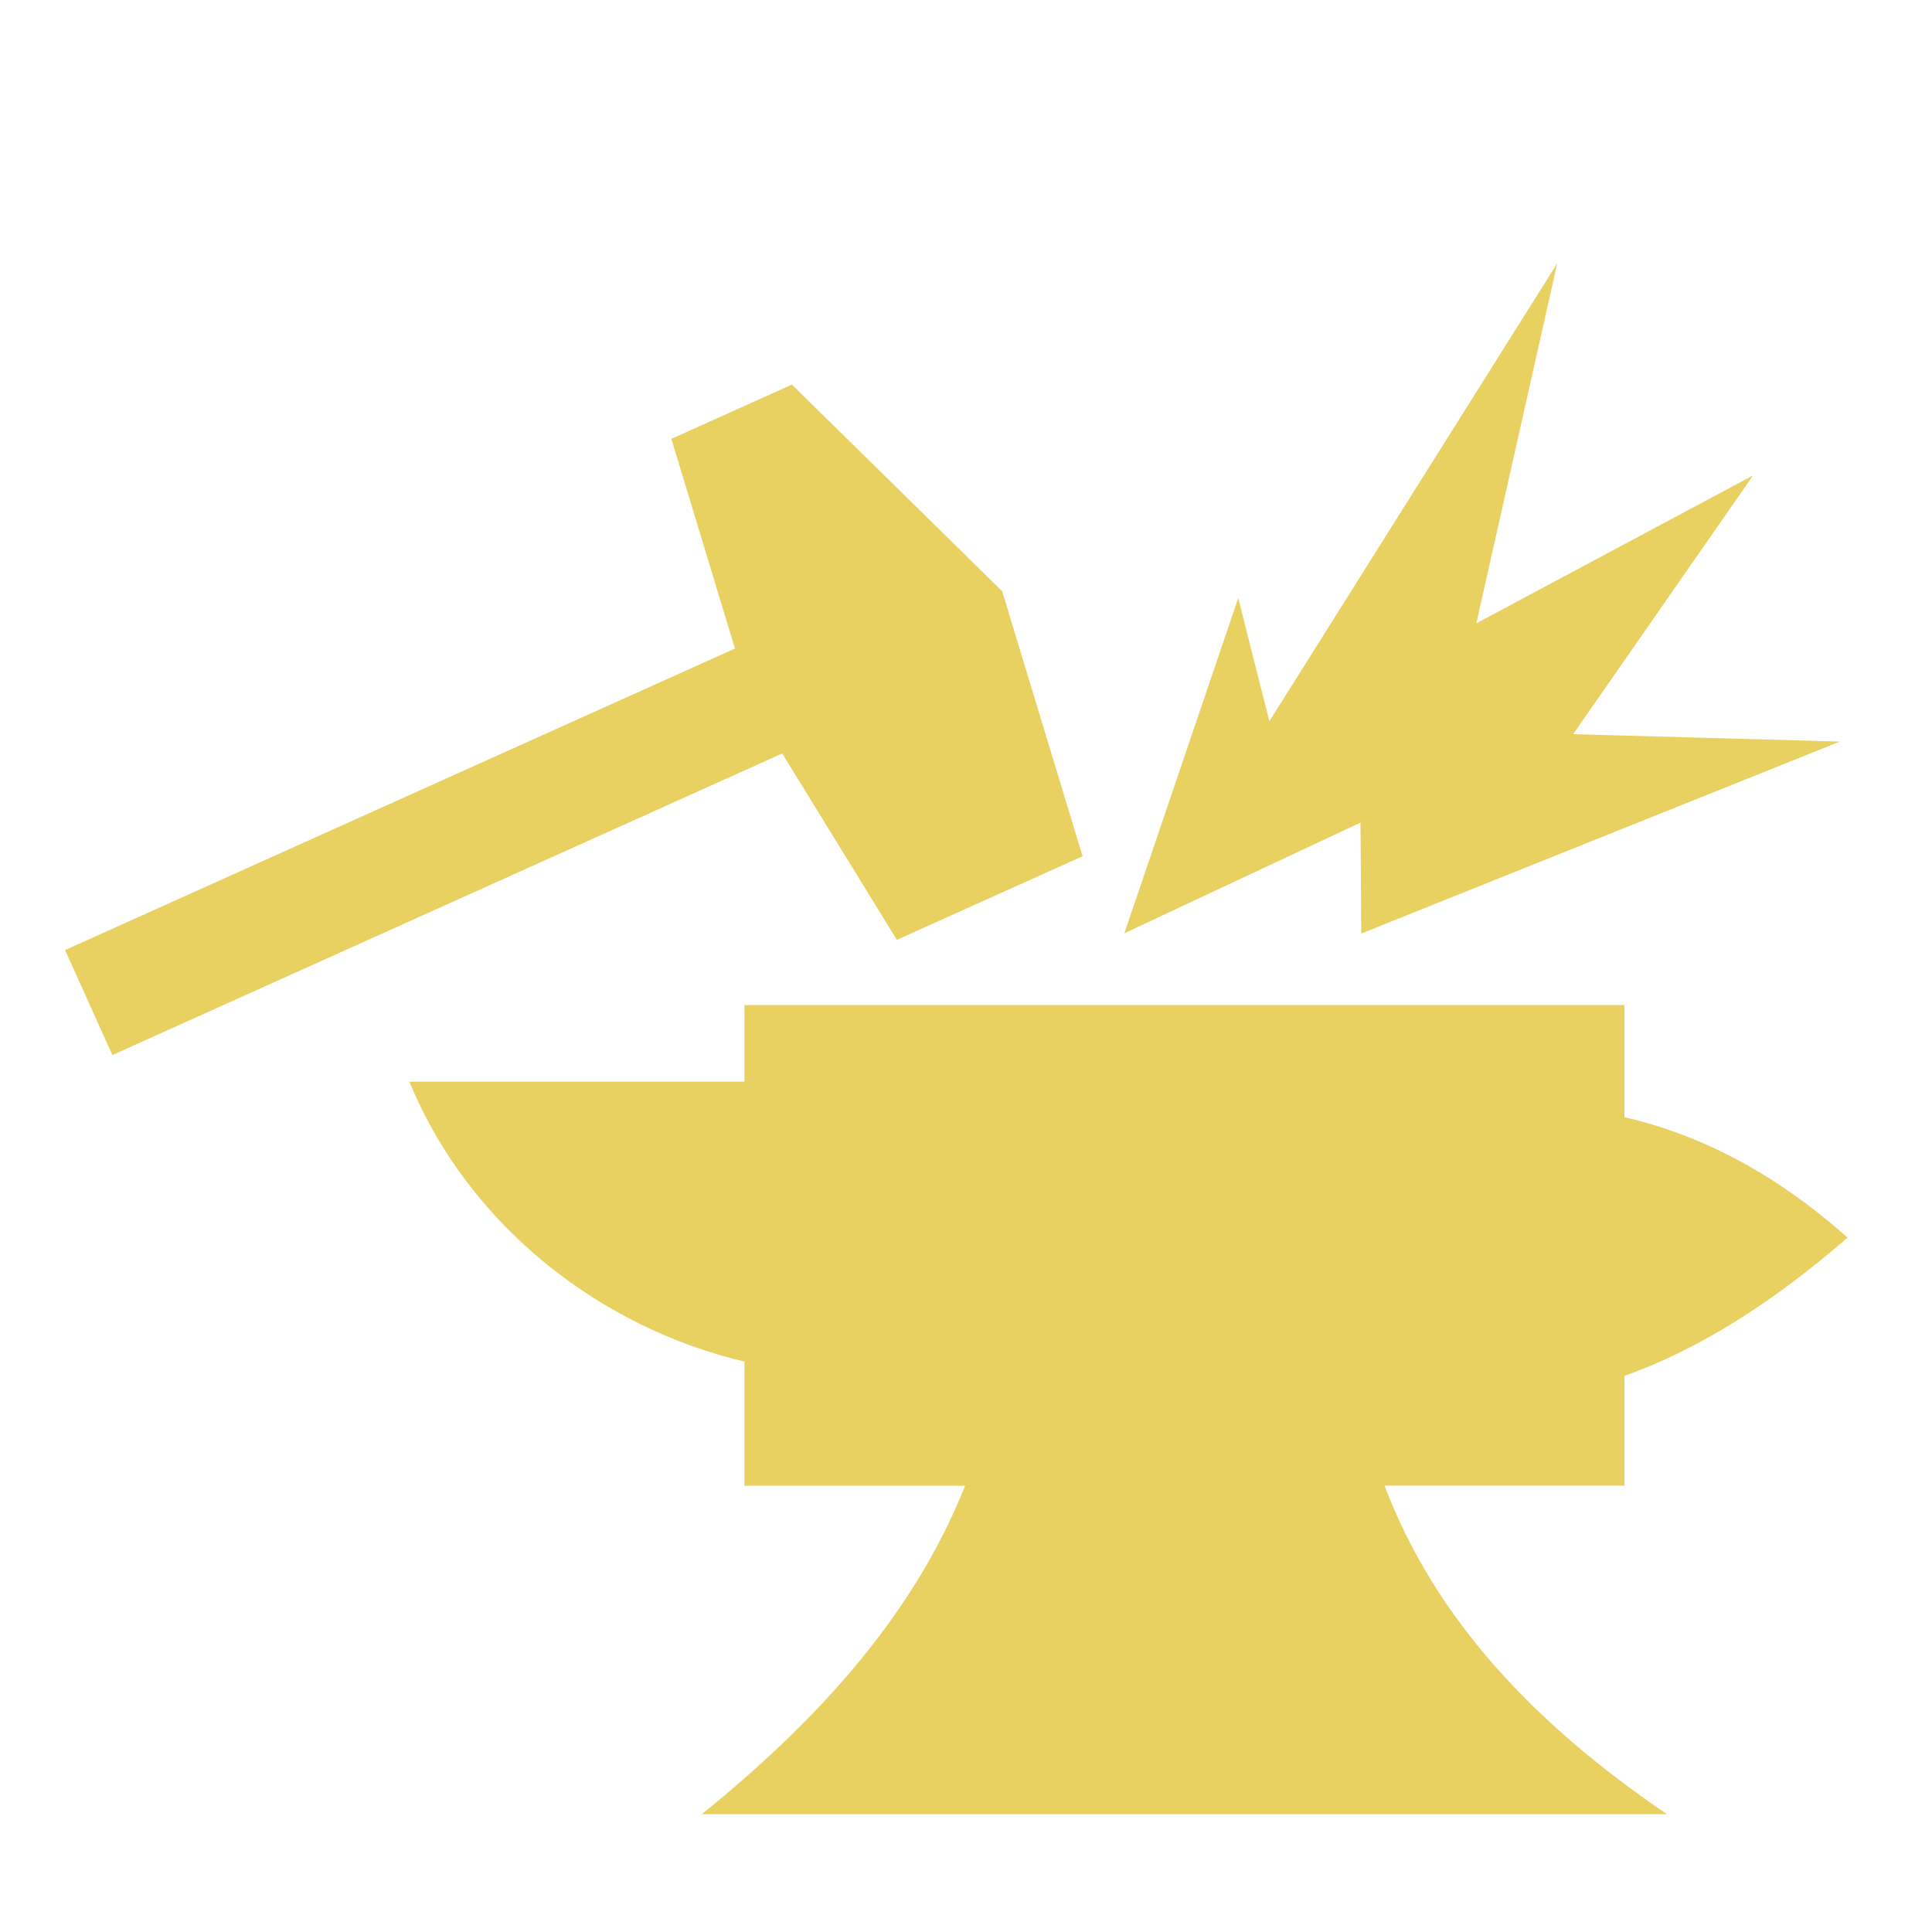
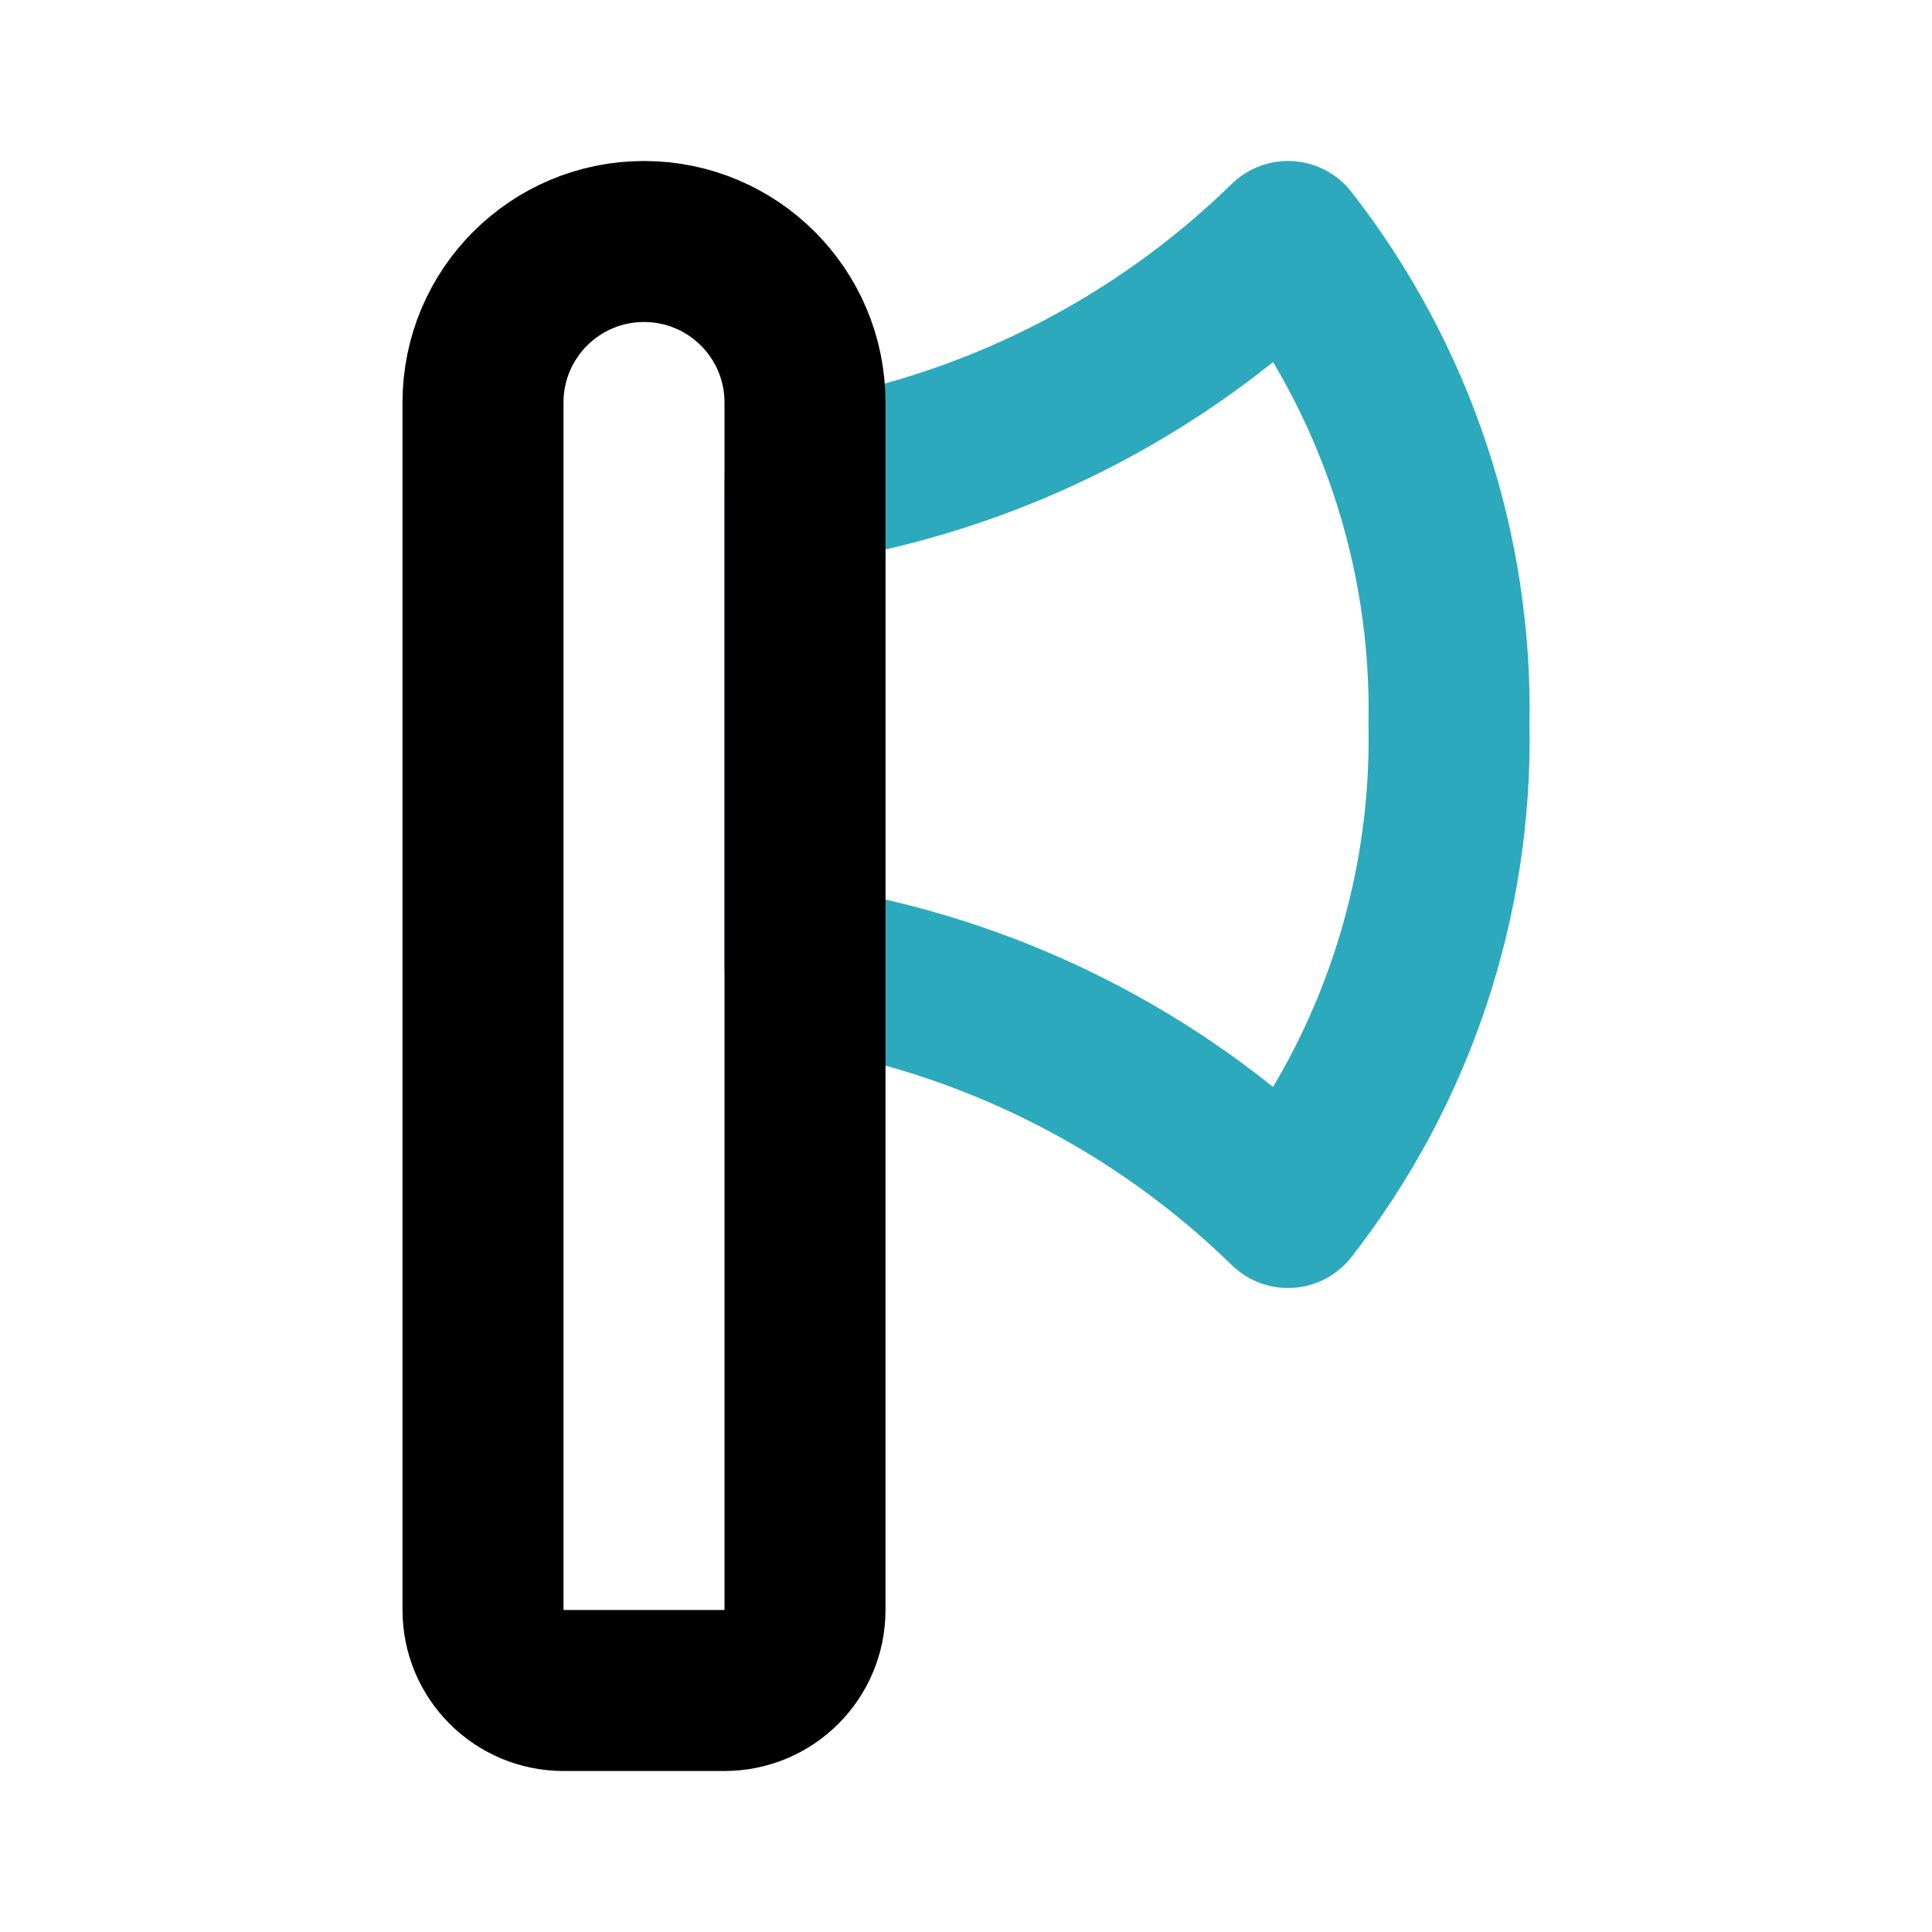
- <svg xmlns="http://www.w3.org/2000/svg" fill="#E8D161" width="800px" height="800px" viewBox="0 0 32 32" version="1.1">
-   <path d="M22.933 24.607h3.972v-1.818c1.232-0.436 2.465-1.219 3.697-2.291-1.236-1.094-2.448-1.703-3.697-1.995v-1.856h-14.575v1.269h-5.549c0.998 2.422 3.198 4.083 5.549 4.636v2.056h3.655c-0.869 2.19-2.502 3.935-4.36 5.44h15.985c-2.216-1.505-3.847-3.248-4.677-5.44zM14.855 15.567l3.076-1.385-1.332-4.39-3.483-3.422-1.996 0.899 1.053 3.473-11.095 4.994 0.783 1.739 11.095-4.995zM22.547 15.462l7.927-3.179-4.418-0.123 2.981-4.286-4.584 2.45 1.34-5.963-4.768 7.585-0.516-2.040-1.886 5.552 3.911-1.833z" />
+ <svg xmlns="http://www.w3.org/2000/svg" width="800px" height="800px" viewBox="0 0 24 24" id="Line_Color" data-name="Line Color">
+   <path id="secondary" d="M10,12a11,11,0,0,1,6,3,9.46,9.46,0,0,0,2-6,9.46,9.46,0,0,0-2-6,11,11,0,0,1-6,3Z" style="fill:none;stroke:#2ca9bc;stroke-linecap:round;stroke-linejoin:round;stroke-width:2px" />
+   <path id="primary" d="M7,3H9a1,1,0,0,1,1,1V19a2,2,0,0,1-2,2H8a2,2,0,0,1-2-2V4A1,1,0,0,1,7,3Z" transform="translate(16 24) rotate(180)" style="fill:none;stroke:#000000;stroke-linecap:round;stroke-linejoin:round;stroke-width:2px" />
</svg>
